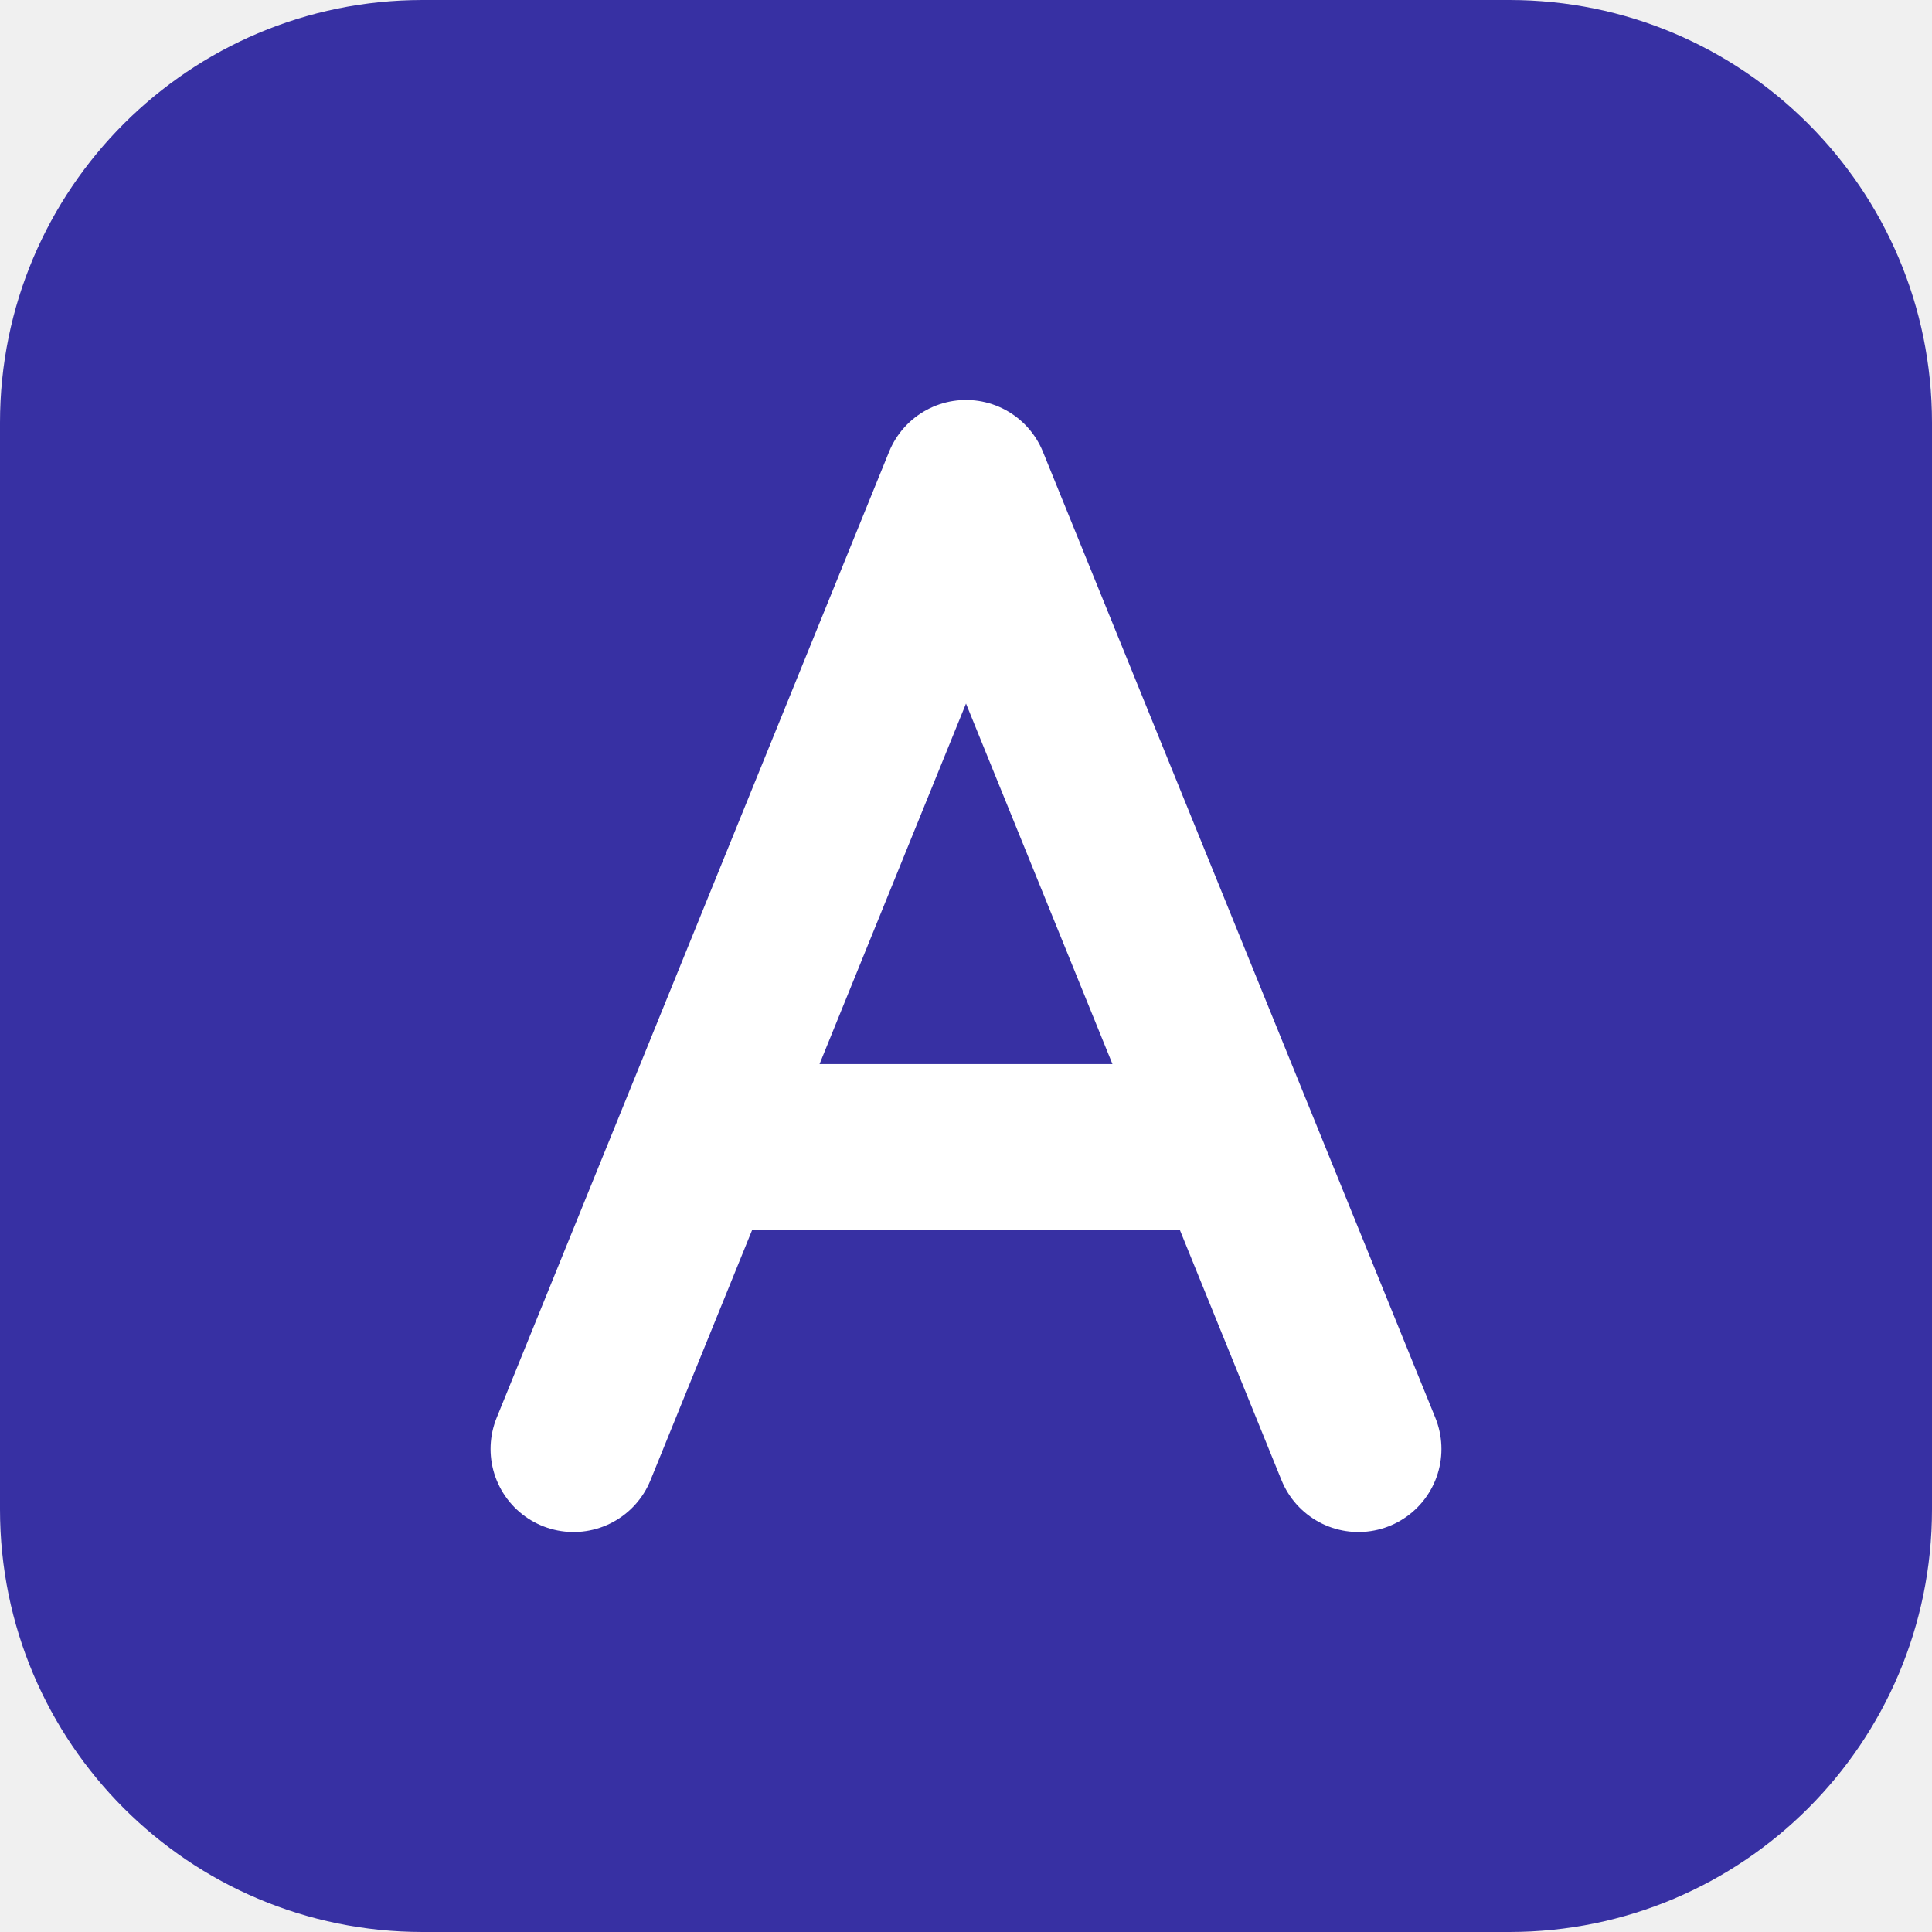
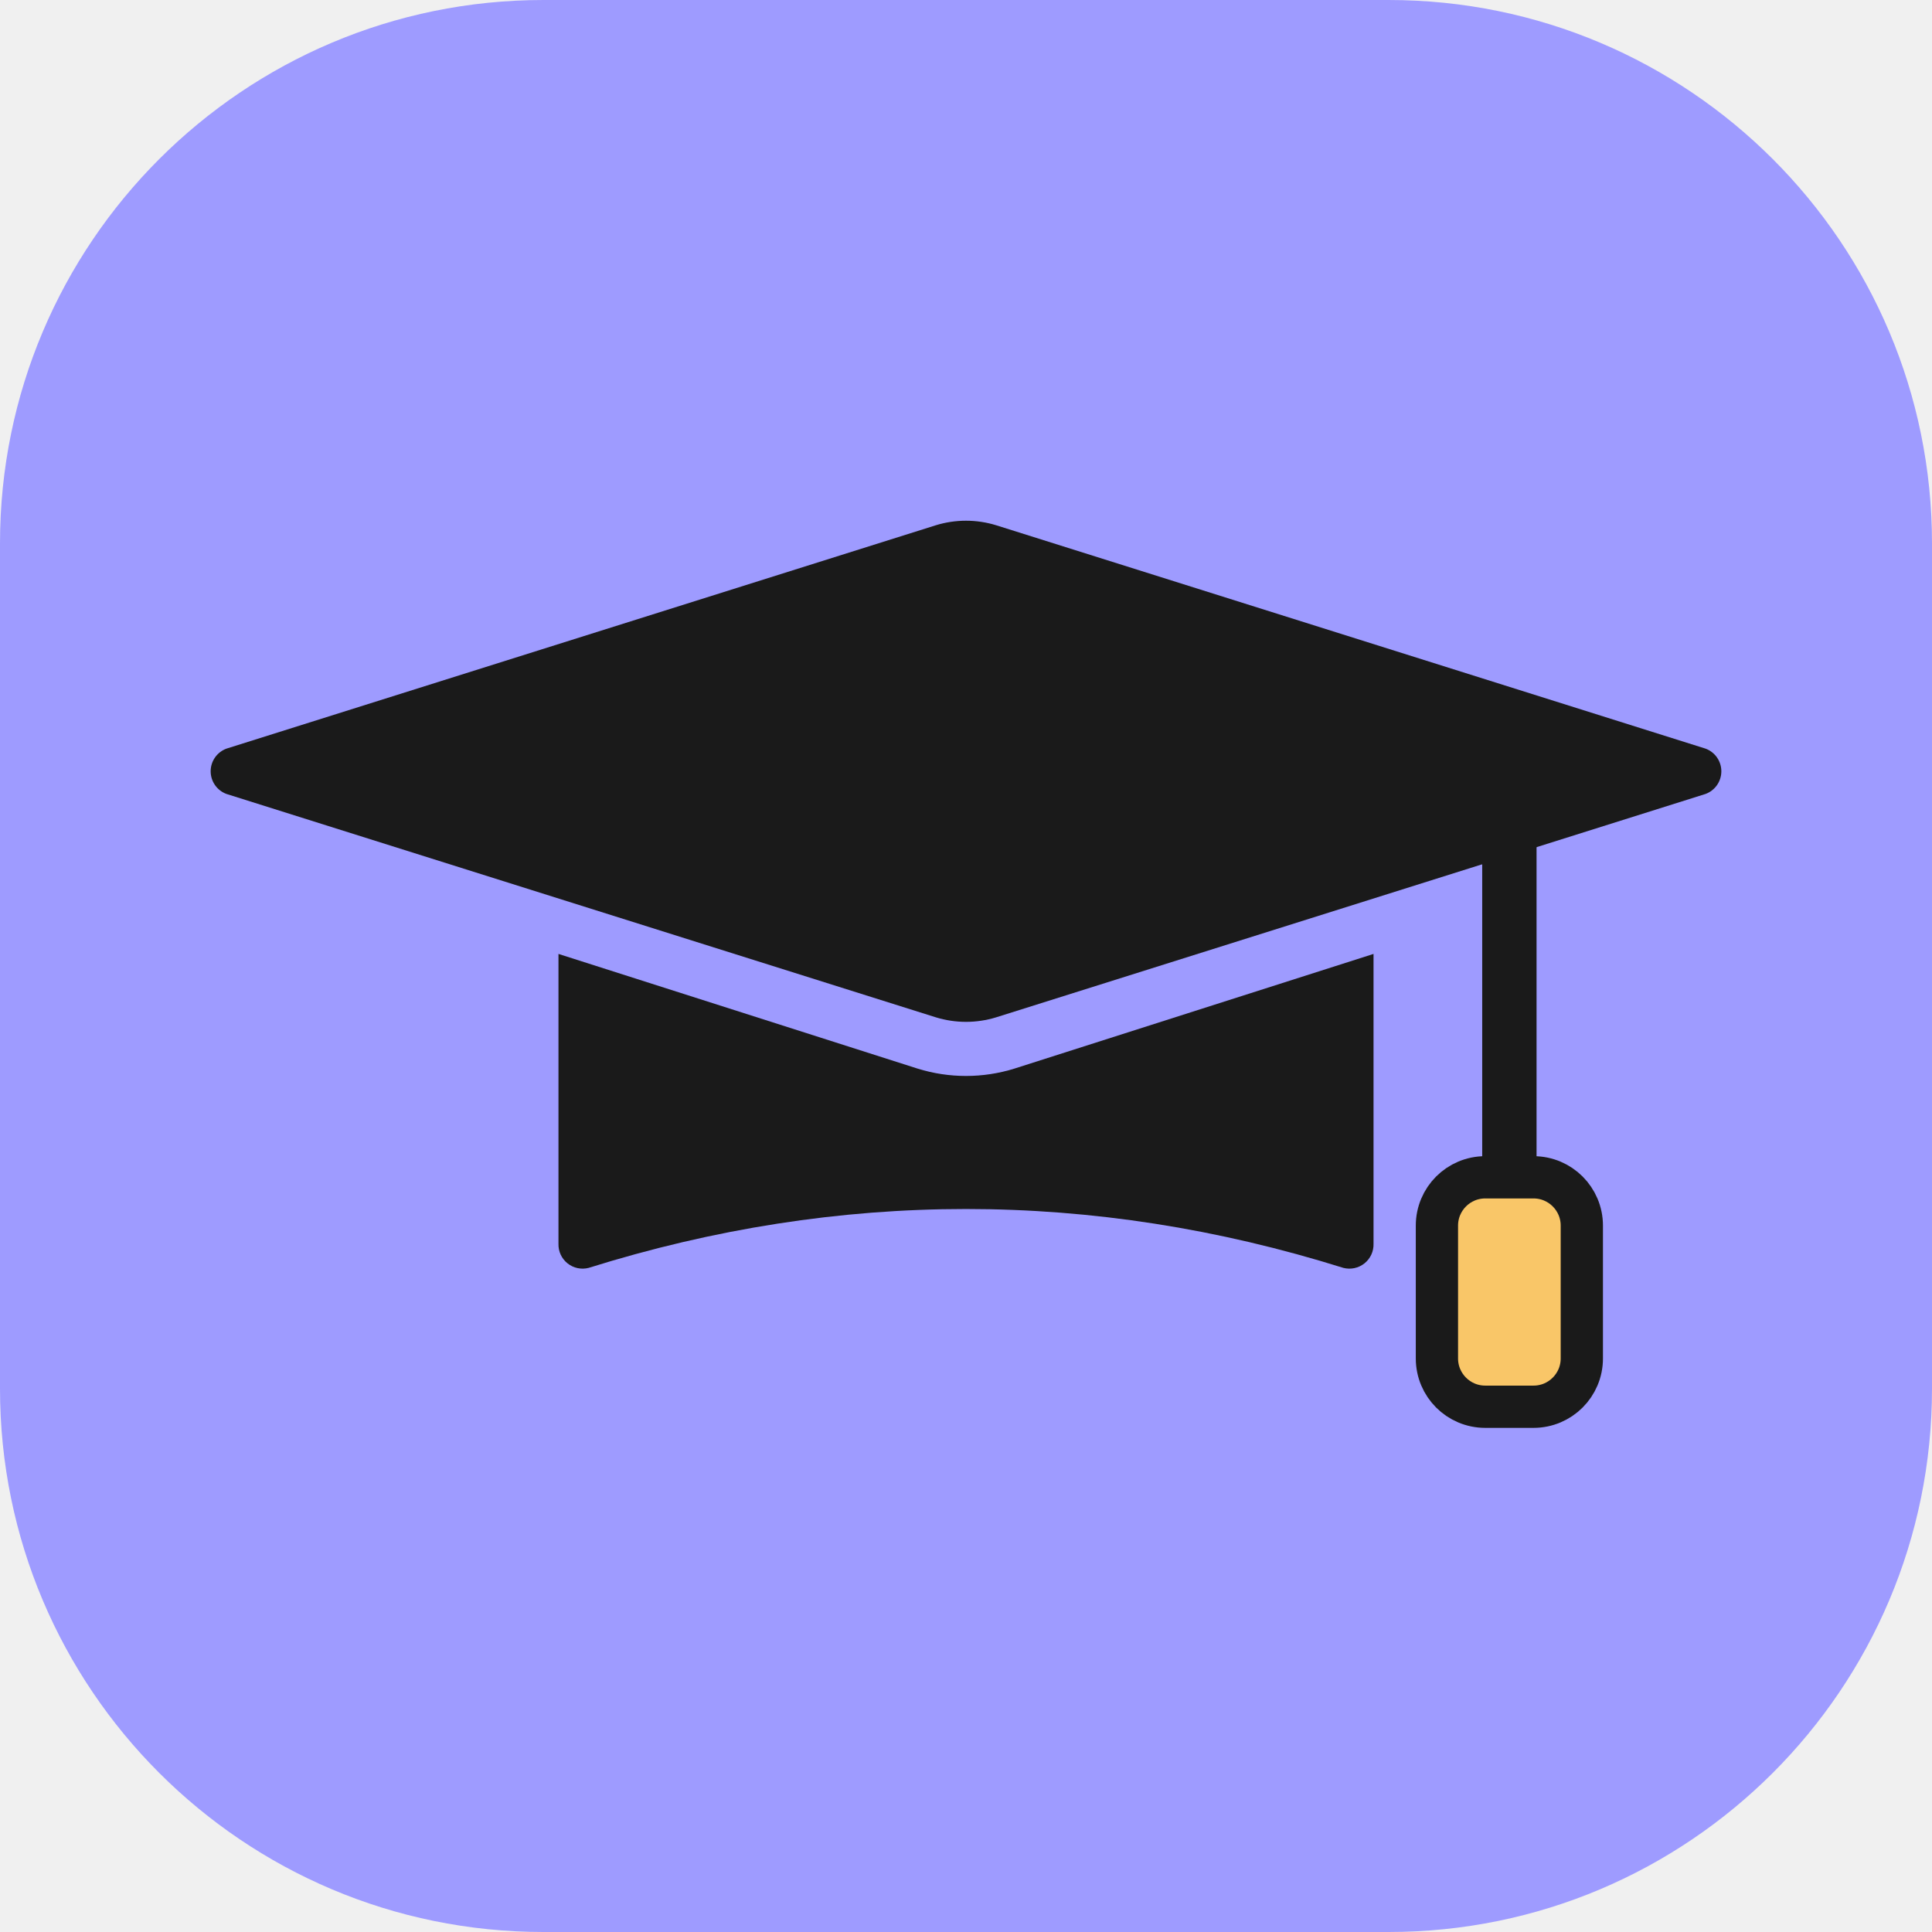
<svg xmlns="http://www.w3.org/2000/svg" viewBox="0 0 64 64">
-   <rect width="64" height="64" rx="14" fill="#3730a3" />
-   <path d="M19 48 32 16l13 32M24 38h16" fill="none" stroke="#fff" stroke-width="5.5" stroke-linecap="round" stroke-linejoin="round" />
+   <rect width="64" height="64" rx="18" fill="#9e9bff" />
+   <path d="M7.5 26.3a.8.8 0 0 1 0-1.5L31 17.4a3.4 3.4 0 0 1 2 0l23.5 7.4a.8.8 0 0 1 0 1.5L33 33.7a3.4 3.4 0 0 1-2 0z" fill="#1a1a1a" />
+   <path d="M18.5 31.6 30.4 35.4a5.4 5.4 0 0 0 3.2 0l11.9-3.8v9.6a.8.8 0 0 1-1 .8c-8.3-2.6-16.7-2.6-25 0a.8.8 0 0 1-1-.8z" fill="#1a1a1a" />
+   <path d="M50 27.6v12.2" stroke="#1a1a1a" stroke-width="1.8" stroke-linecap="round" />
+   <rect x="47.6" y="39" width="4.8" height="7.6" rx="1.6" fill="#f9c668" stroke="#1a1a1a" stroke-width="1.4" />
</svg>
